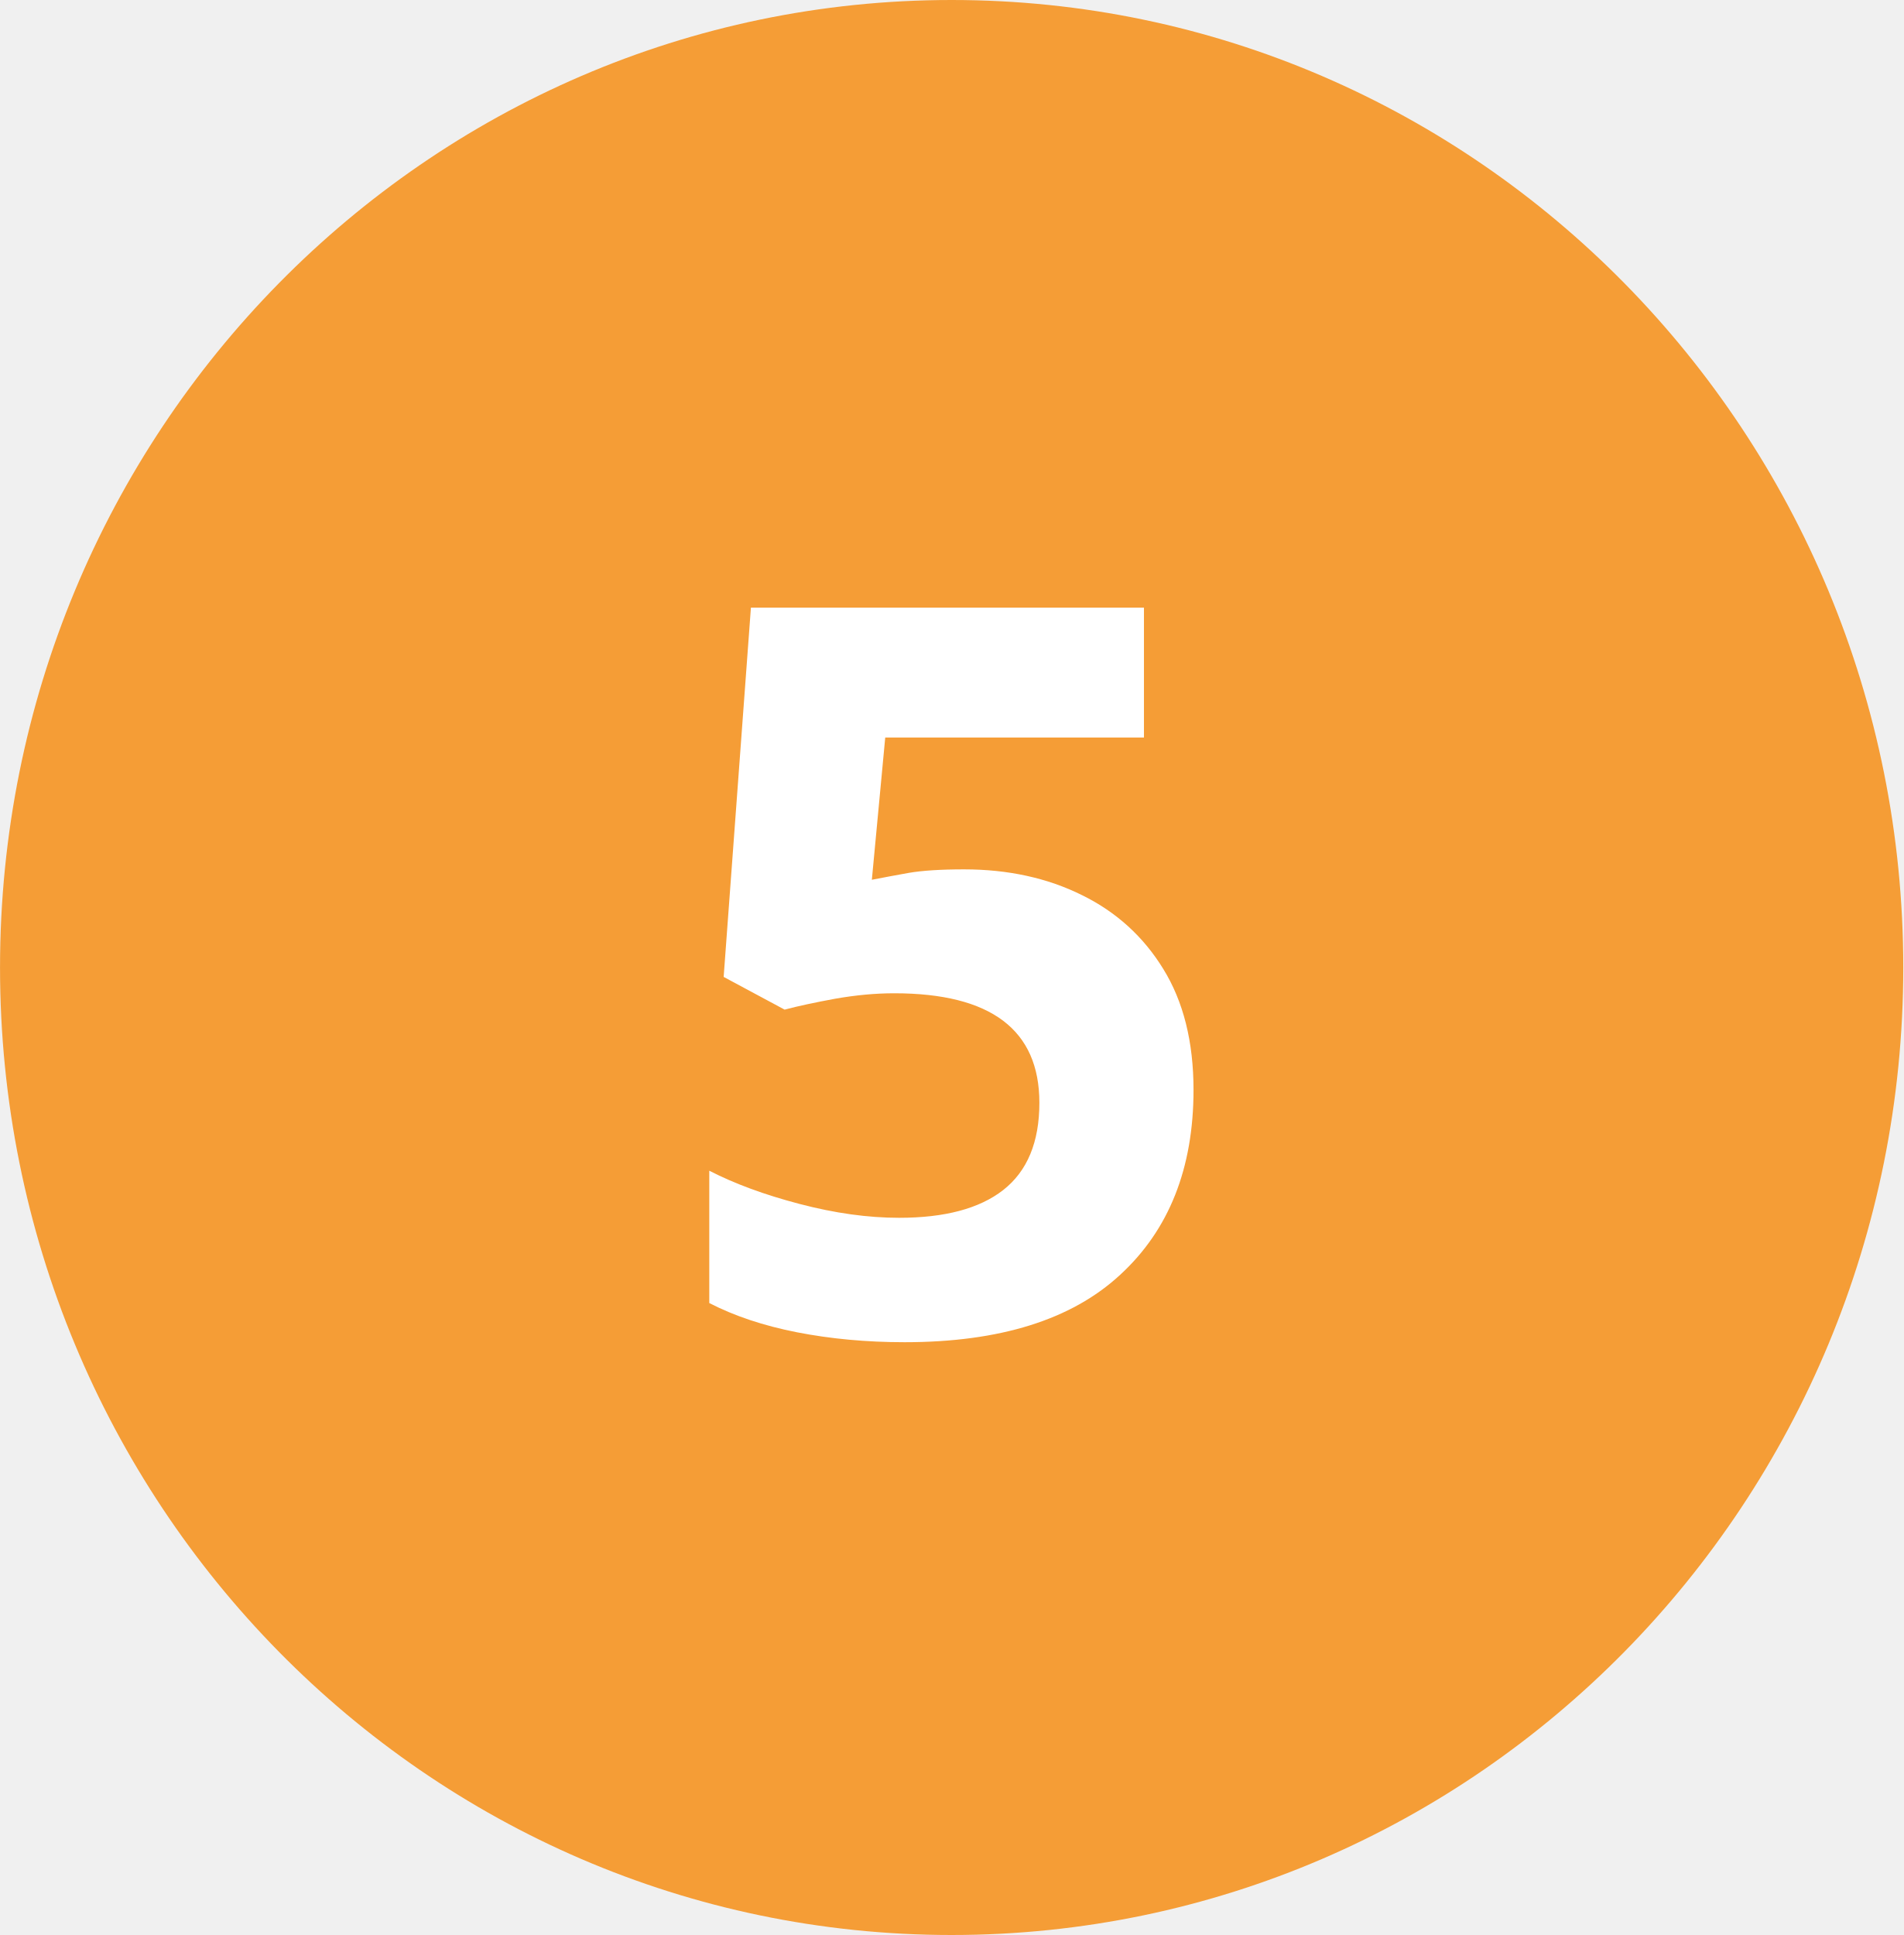
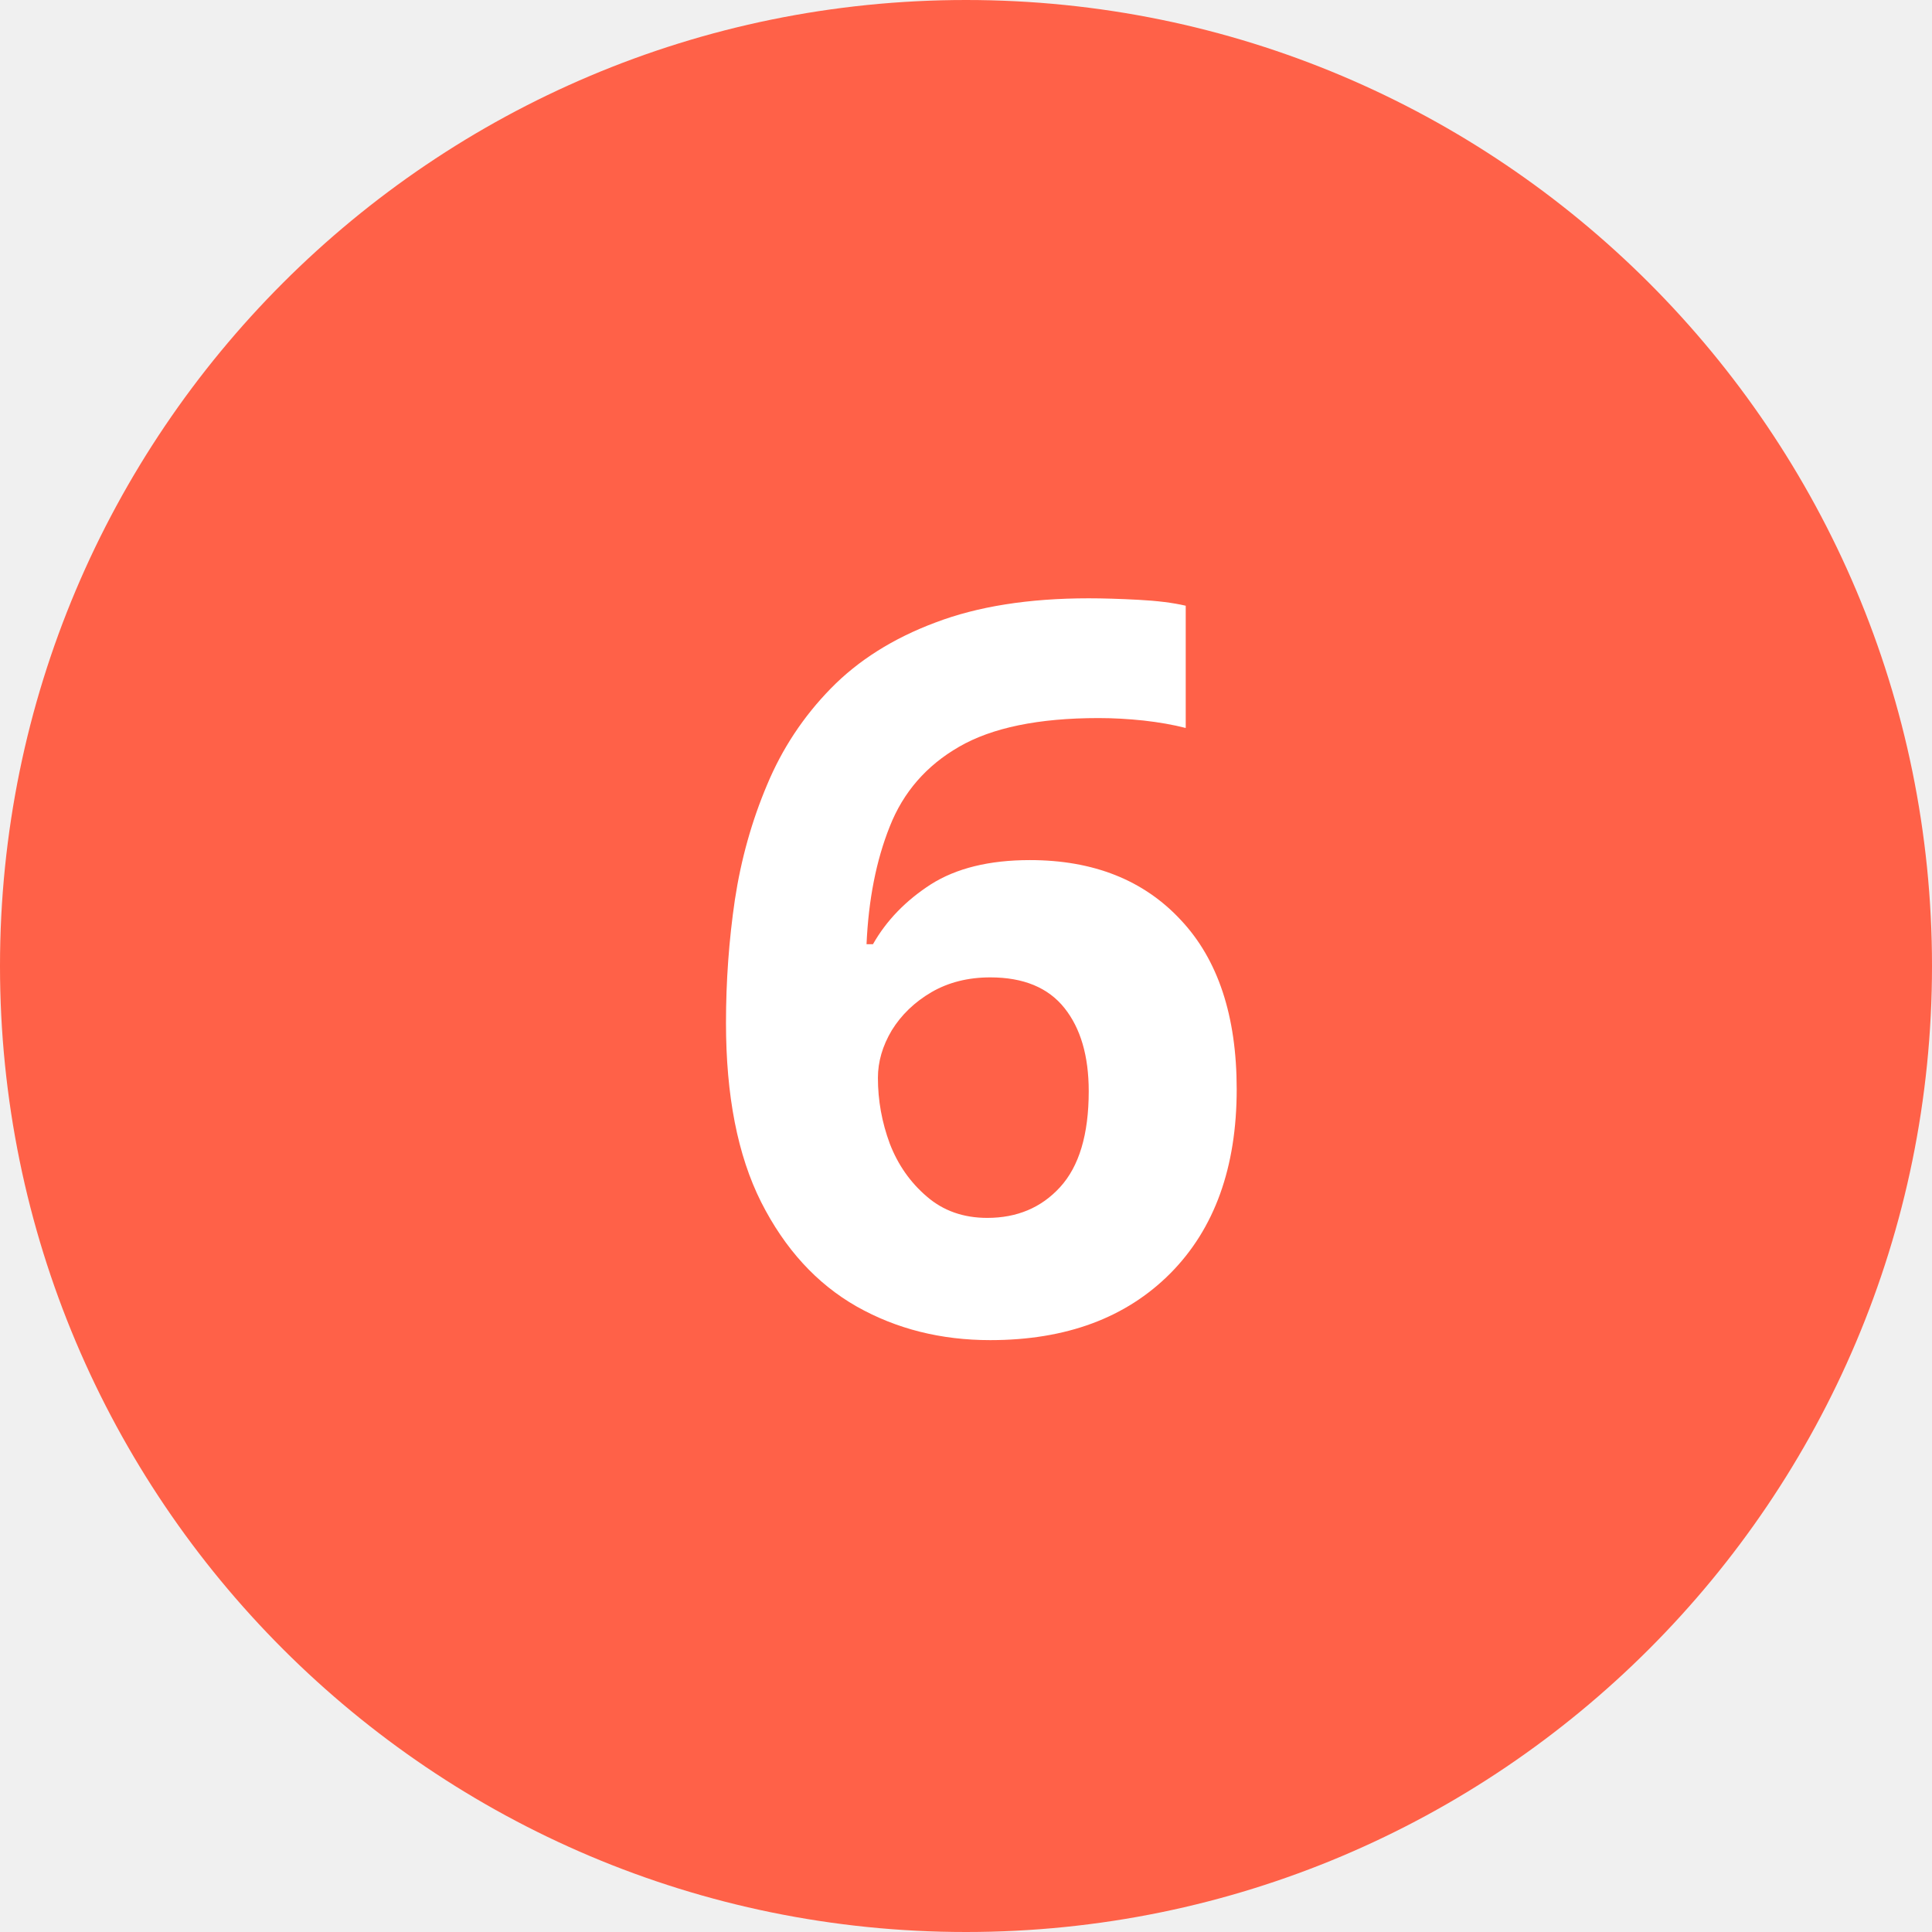
- <svg xmlns="http://www.w3.org/2000/svg" width="60" height="61" viewBox="0 0 60 61">
-   <g id="Grupo_161535" data-name="Grupo 161535" transform="translate(-0.396 0.499)">
-     <ellipse id="Elipse_4775" data-name="Elipse 4775" cx="30" cy="30.5" rx="30" ry="30.5" transform="translate(0.397 -0.499)" fill="#f59d36" />
-     <text id="_5" data-name="5" transform="translate(30.397 41.501)" fill="#fff" font-size="32" font-family="SegoeUI-Bold, Segoe UI" font-weight="700">
-       <tspan x="-9.203" y="0">5</tspan>
+ <svg xmlns="http://www.w3.org/2000/svg" width="61" height="61" viewBox="0 0 61 61">
+   <g id="Grupo_161534" data-name="Grupo 161534" transform="translate(-0.266 0.499)">
+     <circle id="Elipse_4868" data-name="Elipse 4868" cx="30.5" cy="30.5" r="30.5" transform="translate(0.266 -0.499)" fill="#ff6148" />
+     <text id="_6" data-name="6" transform="translate(31.266 41.501)" fill="#fff" font-size="32" font-family="SegoeUI-Bold, Segoe UI" font-weight="700">
+       <tspan x="-9.203" y="0">6</tspan>
    </text>
  </g>
</svg>
